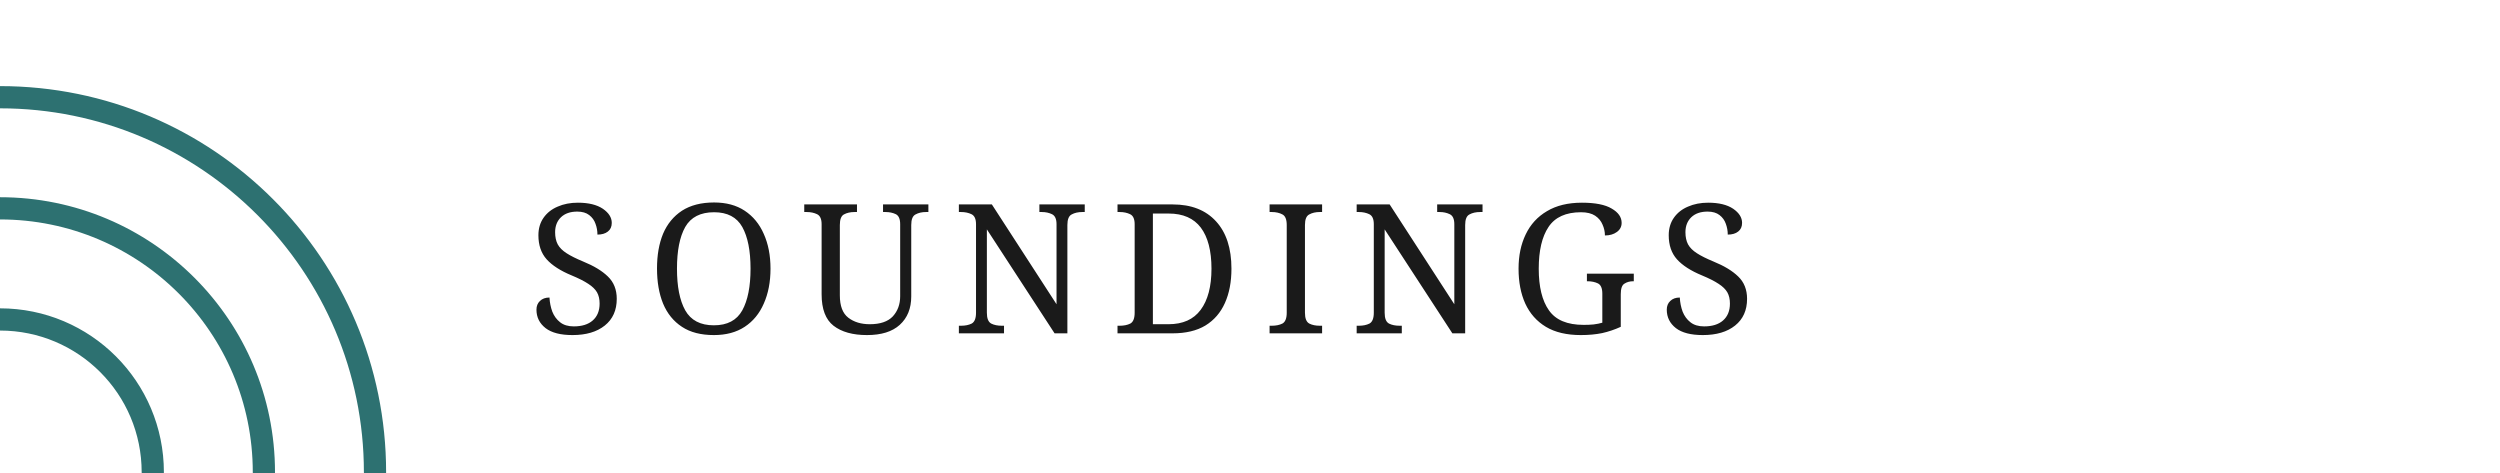
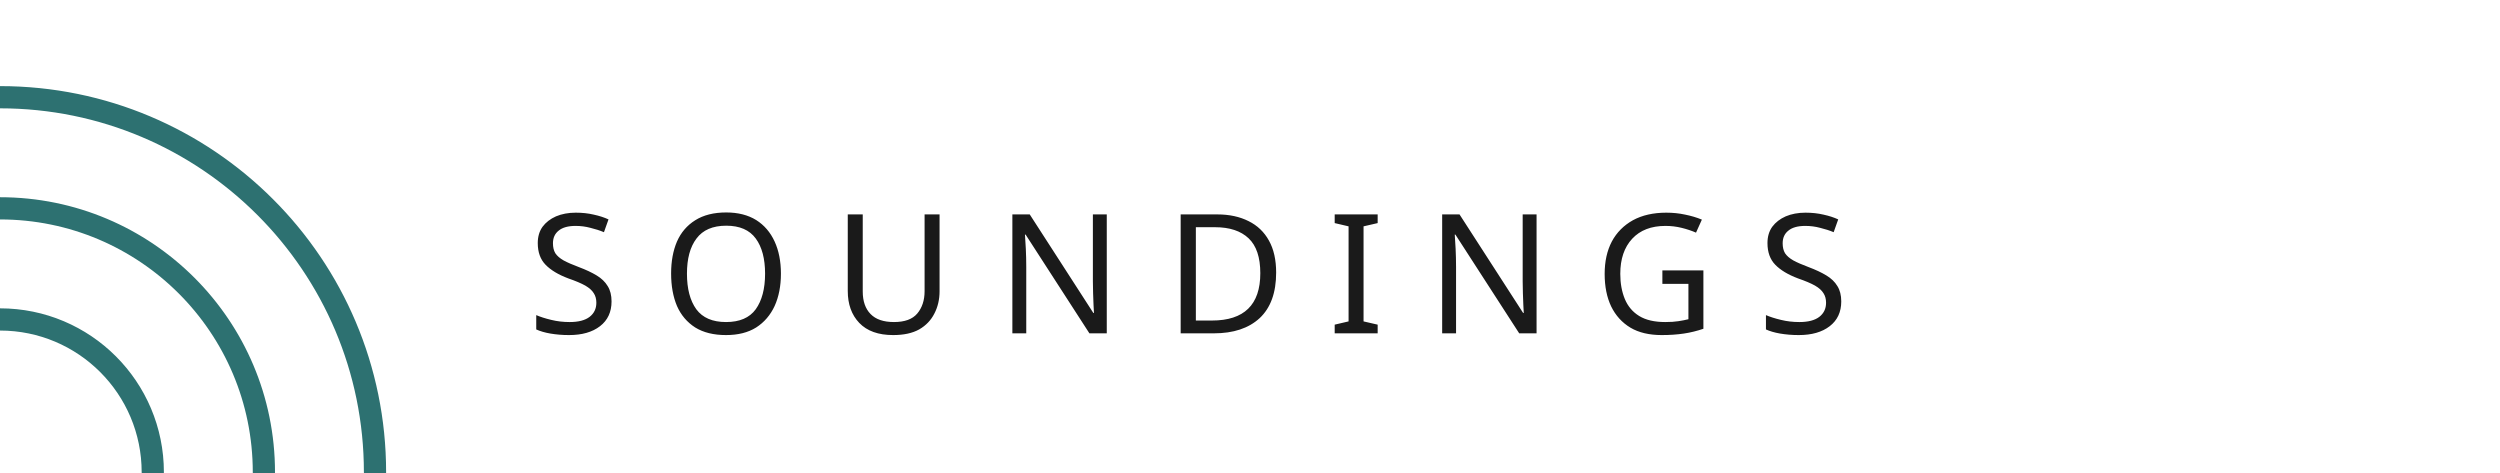
<svg xmlns="http://www.w3.org/2000/svg" viewBox="0 0 180 34" fill="none">
  <path d="M 0 23 A 11 11 0 0 1 11 34" stroke="#2d7171" stroke-width="1.6" stroke-linecap="round" />
  <path d="M 0 15 A 19 19 0 0 1 19 34" stroke="#2d7171" stroke-width="1.6" stroke-linecap="round" />
  <path d="M 0 7  A 27 27 0 0 1 27 34" stroke="#2d7171" stroke-width="1.6" stroke-linecap="round" />
-   <text x="38" y="24" font-family="Georgia, serif" font-size="13" fill="#1a1a1a" letter-spacing="1.5">SOUNDINGS</text>
+   <text x="38" y="24" font-family="'Raleway', sans-serif" font-weight="300" font-size="12" fill="#1a1a1a" letter-spacing="3">SOUNDINGS</text>
</svg>
